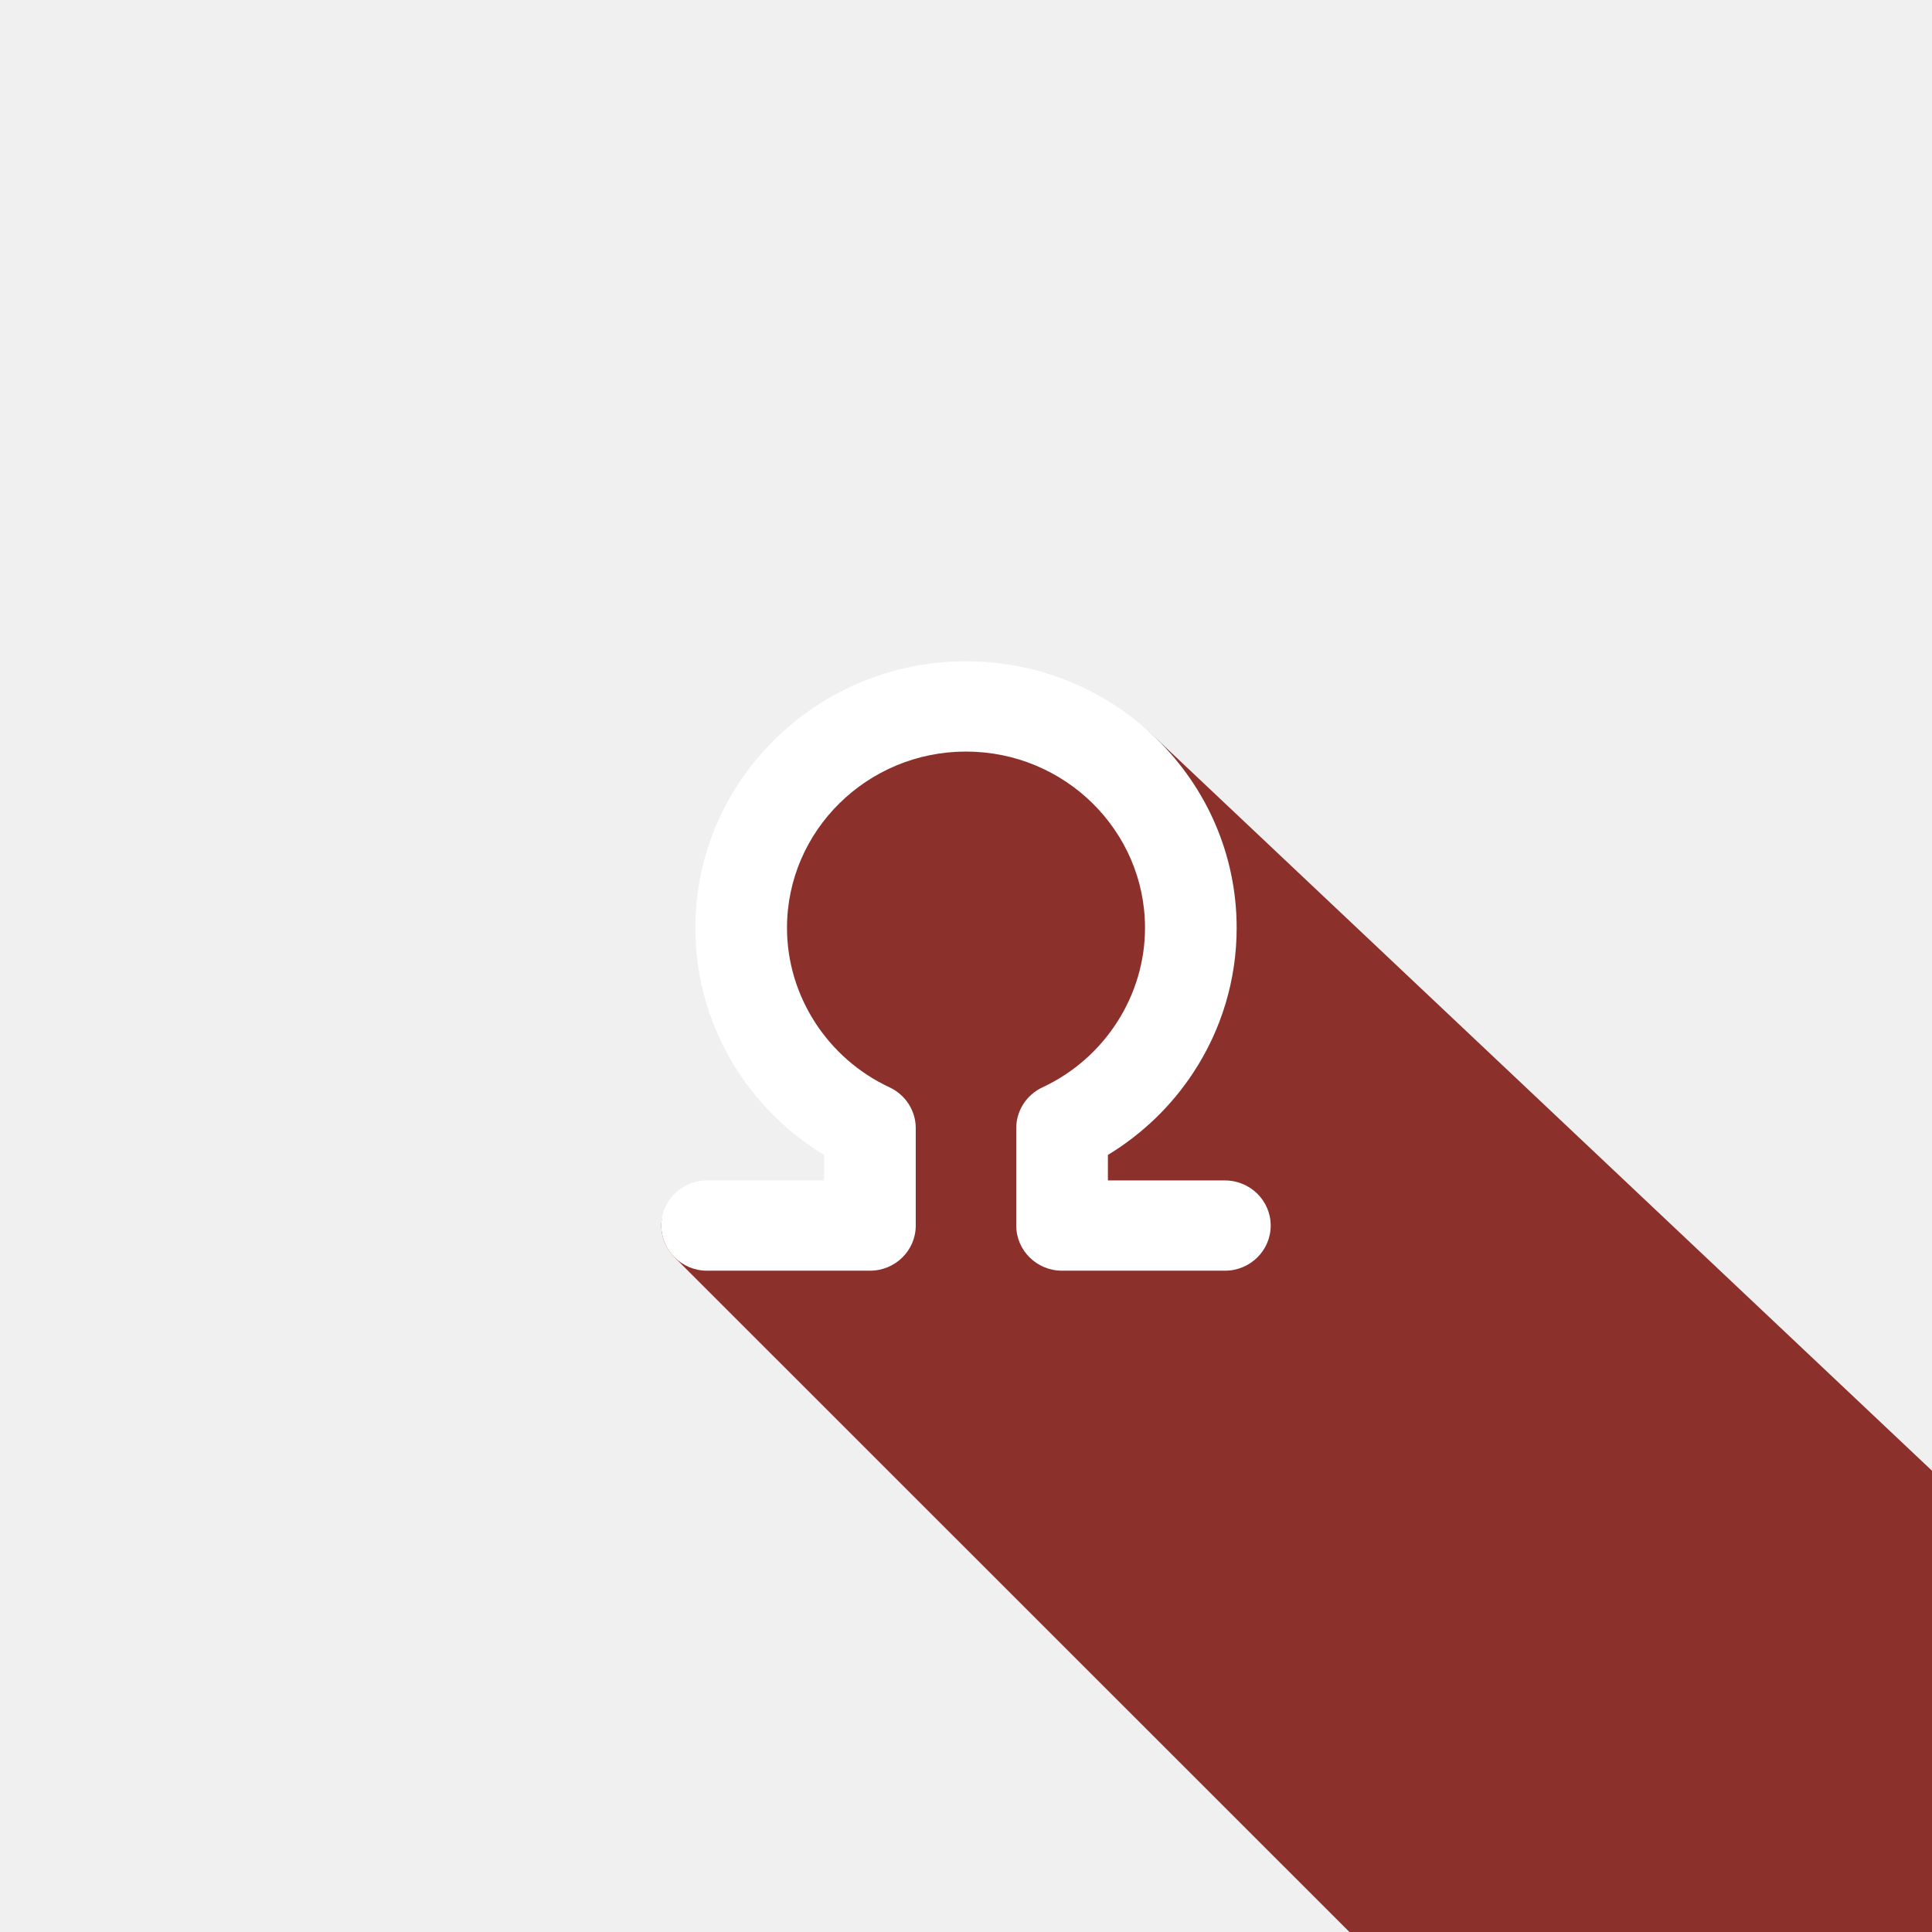
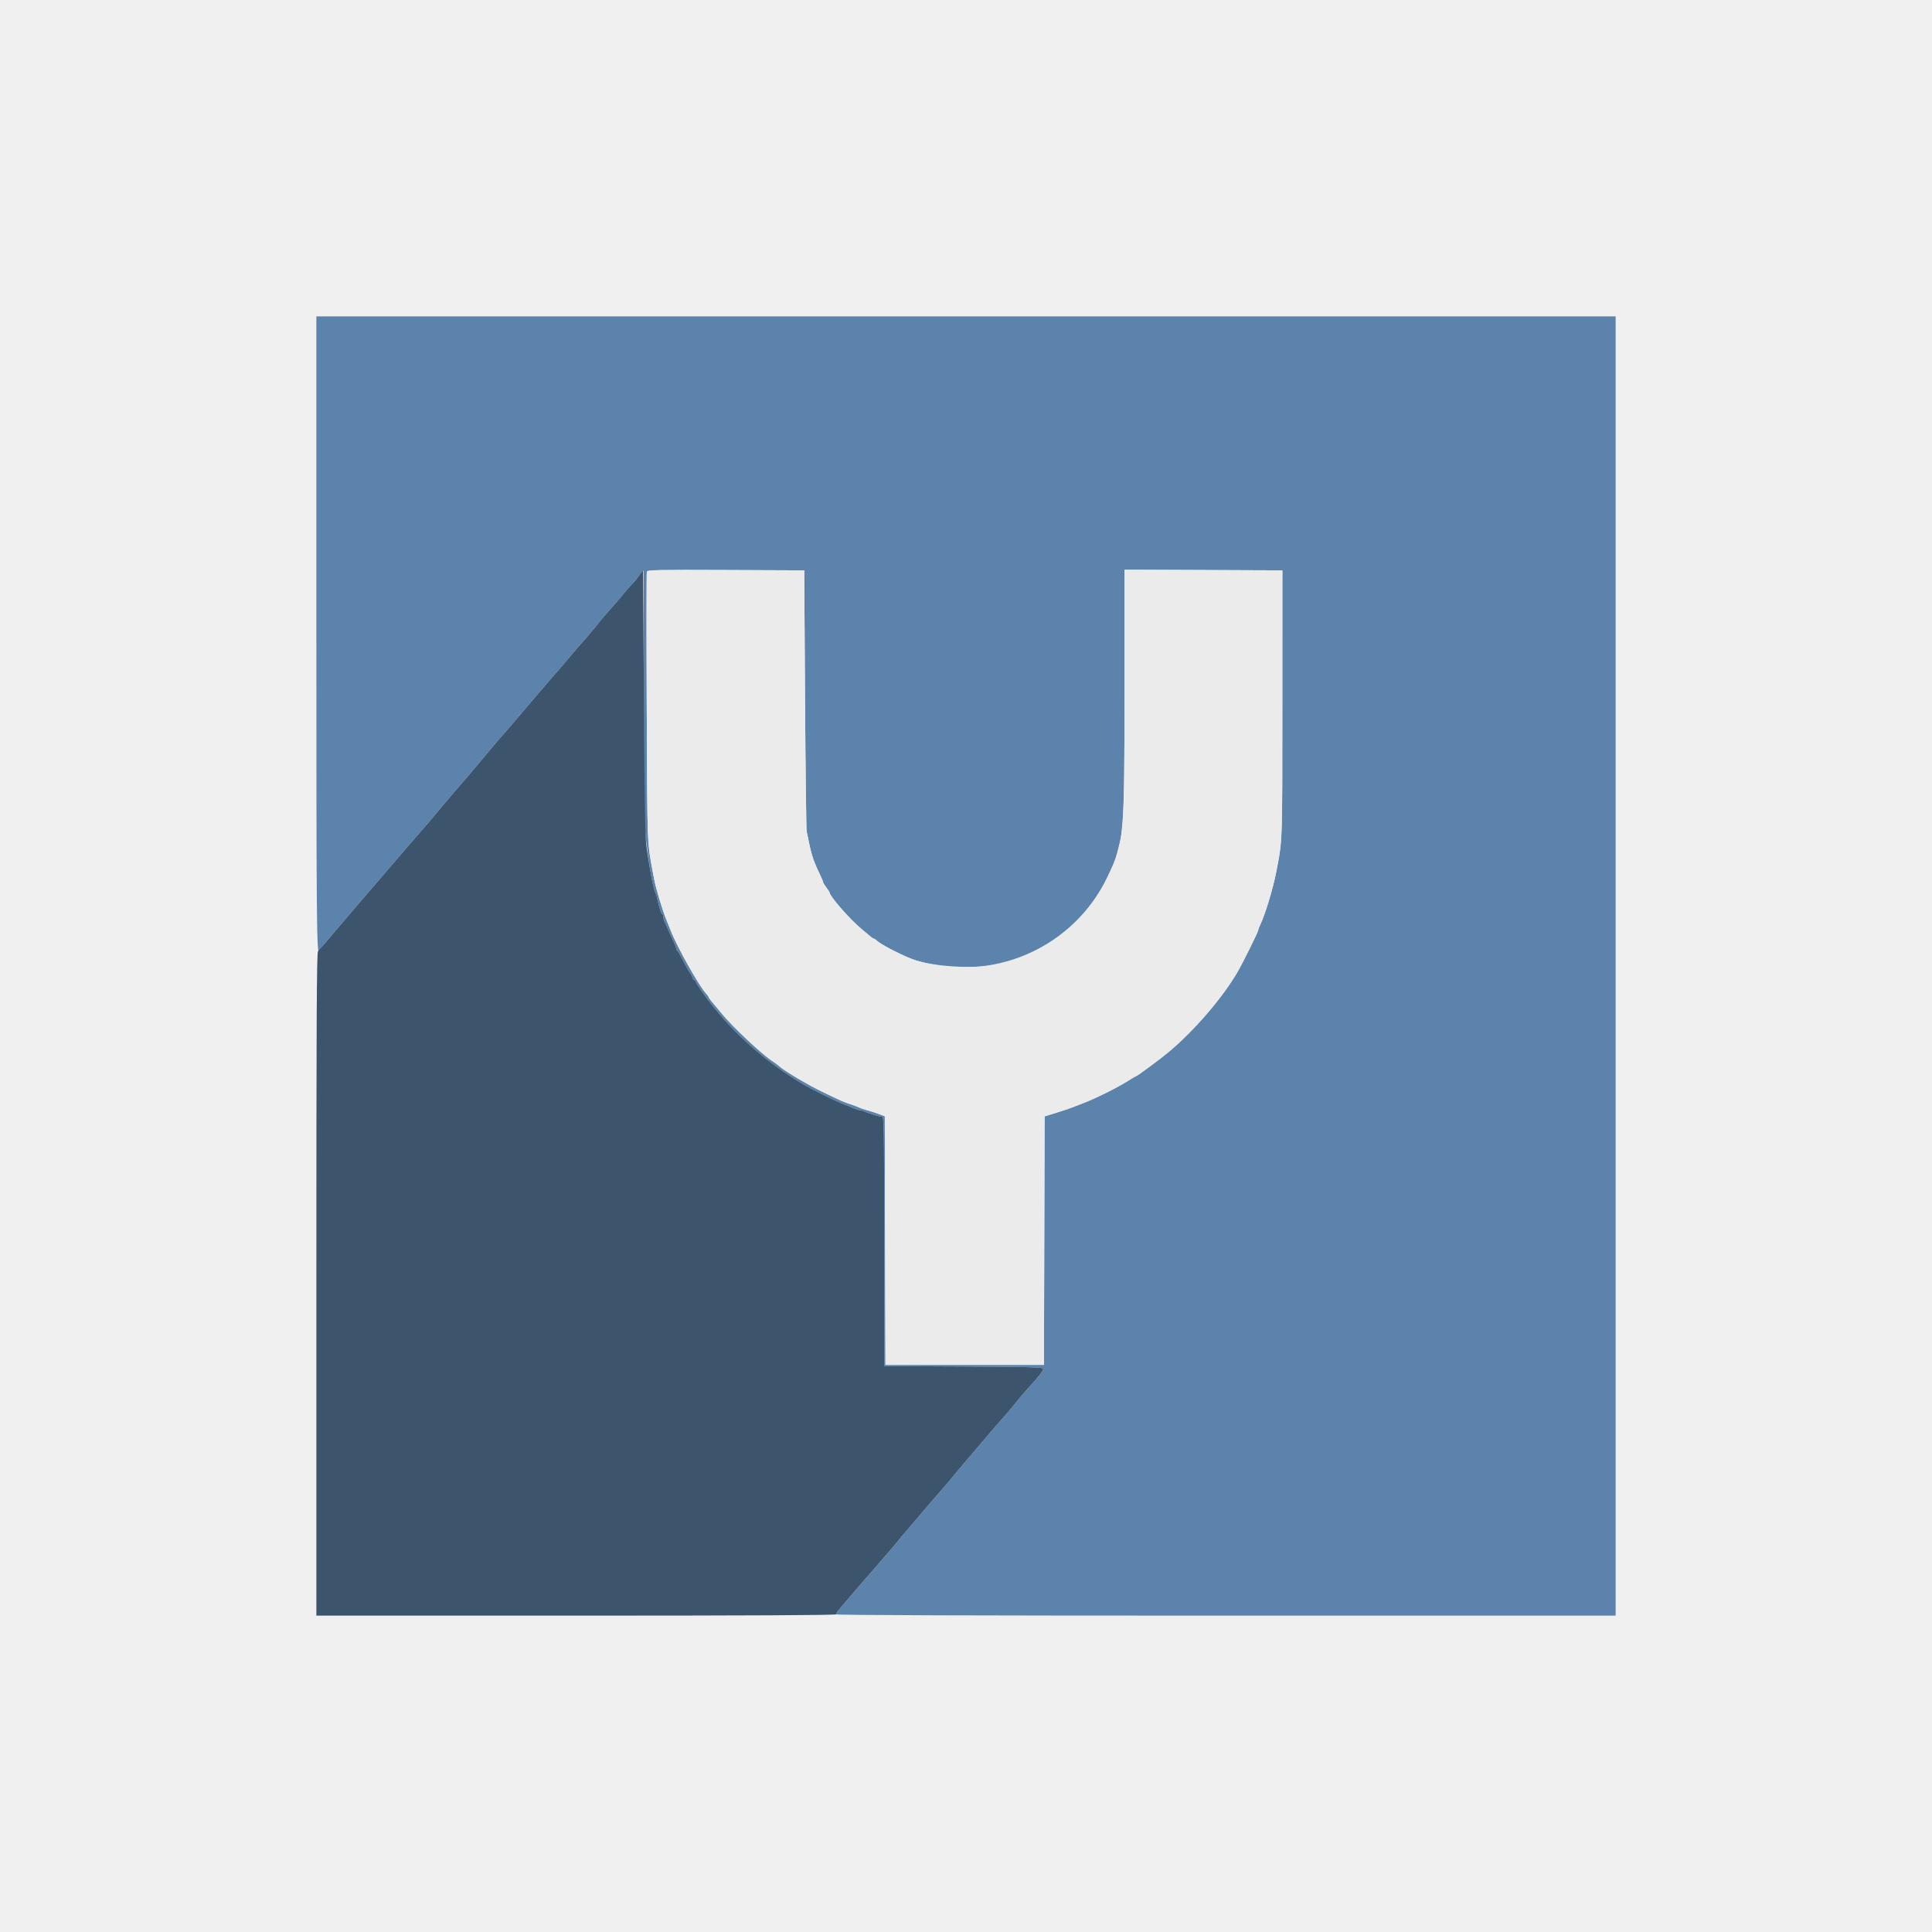
- <svg xmlns="http://www.w3.org/2000/svg" height="2048" width="2048" viewBox="0 0 2048 2048" version="1.1" id="svg4">
-   <defs id="defs8" />
-   <path style="fill:#8c302c;stroke-width:2.41;fill-opacity:1" id="path2-3-3" d="M 2086.447,1595.328 1226.779,783.863 c -64.082,-60.489 -89.833,-34.554 -168.933,-34.554 -158.201,0 -212.527,-43.989 -212.527,111.834 0,54.549 -66.606,125.571 -36.667,171.219 23.367,35.63 55.197,135.57 91.55,157.631 l -5.283,104.664 -136.846,-15.729 c -26.652,-3.063 -57.073,-6.195 -57.073,20.229 0,13.212 5.502,25.107 14.227,33.831 663.406,663.405 110.022,109.799 740.121,739.898 764.709,175.129 815.297,-196.883 631.1,-477.558 z" />
-   <path d="m 1298.426,1251.312 h -124.004 v -27.044 c 36.355,-22.061 67.358,-51.892 90.724,-87.521 29.936,-45.646 45.762,-98.607 45.762,-153.156 0,-77.91 -32.177,-148.558 -84.128,-199.728 C 1174.827,732.692 1103.1,701 1024,701 865.799,701 737.095,827.77 737.095,983.593 c 0,54.549 15.825,107.508 45.764,153.156 23.367,35.63 54.371,65.458 90.724,87.519 v 27.044 H 749.574 c -26.827,0 -48.574,21.42 -48.574,47.844 0,13.212 5.437,25.173 14.227,33.831 8.79,8.658 20.934,14.013 34.347,14.013 h 172.583 c 26.827,0 48.574,-21.42 48.574,-47.844 V 1195.875 c 0,-18.497 -10.822,-35.333 -27.794,-43.244 -66.029,-30.783 -108.694,-97.133 -108.694,-169.038 0,-103.058 85.123,-186.905 189.757,-186.905 104.633,0 189.759,83.847 189.759,186.905 0,71.902 -42.665,138.255 -108.694,169.038 -16.969,7.913 -27.792,24.75 -27.792,43.244 v 103.281 c 0,26.424 21.747,47.844 48.574,47.844 h 172.578 c 26.827,0 48.574,-21.42 48.574,-47.844 0,-26.424 -21.747,-47.844 -48.574,-47.844 z" id="path2-3" style="fill:#ffffff;stroke-width:2.41" />
+ <svg xmlns="http://www.w3.org/2000/svg" id="svg" version="1.1" width="400" height="400" viewBox="-254.545, -254.545, 654.545,654.545">
+   <defs id="defs1" />
+   <g id="svgg" transform="matrix(1.100452,0,0,1.100452,-147.363,-147.363)">
+     <path id="path0" d="m 0,97.8 c 0,87.686 0.105,99.455 0.867,97.449 0.073,-0.193 0.883,-1.228 1.8,-2.3 0.917,-1.072 2.426,-2.849 3.353,-3.949 2.778,-3.297 8.486,-9.954 22.465,-26.2 2.556,-2.97 4.977,-5.76 5.381,-6.2 0.404,-0.44 1.543,-1.79 2.533,-3 2.034,-2.489 8.863,-10.495 9.211,-10.8 0.126,-0.11 2.551,-2.99 5.39,-6.4 2.839,-3.41 5.26,-6.29 5.381,-6.4 0.469,-0.428 5.608,-6.387 8.624,-10 1.744,-2.09 3.267,-3.89 3.383,-4 0.117,-0.11 1.292,-1.459 2.612,-2.998 1.32,-1.54 2.94,-3.41 3.6,-4.157 0.66,-0.746 1.38,-1.561 1.6,-1.811 0.22,-0.249 1.206,-1.439 2.191,-2.644 0.985,-1.204 2.45,-2.91 3.256,-3.79 0.805,-0.88 1.977,-2.23 2.602,-3 0.626,-0.77 1.241,-1.49 1.368,-1.6 0.126,-0.11 0.489,-0.577 0.806,-1.039 0.466,-0.677 2.771,-3.363 5.777,-6.732 0.22,-0.247 1.385,-1.614 2.588,-3.039 1.204,-1.424 2.584,-3.04 3.068,-3.59 0.483,-0.55 1.338,-1.54 1.899,-2.2 l 1.02,-1.2 0.025,38.8 c 0.024,36.317 0.077,39.21 0.826,45.2 1.061,8.48 1.976,13.557 2.741,15.2 0.205,0.44 0.467,1.25 0.581,1.8 0.578,2.766 1.221,4.8 1.519,4.8 0.183,0 0.333,0.362 0.333,0.805 0,0.443 0.171,1.118 0.381,1.5 0.209,0.382 0.677,1.415 1.039,2.295 0.363,0.88 1.092,2.503 1.62,3.606 0.528,1.103 0.96,2.213 0.96,2.466 0,0.254 0.135,0.521 0.3,0.595 0.165,0.073 0.792,1.09 1.393,2.259 1.552,3.021 2.469,4.643 2.753,4.874 0.135,0.11 0.373,0.605 0.527,1.1 0.155,0.495 0.449,0.9 0.654,0.9 0.205,0 0.373,0.183 0.373,0.406 0,0.457 3.33,5.165 5.784,8.178 7.393,9.077 16.48,16.924 26.732,23.086 3.488,2.096 10.73,5.658 13.684,6.729 0.44,0.16 1.481,0.585 2.314,0.946 0.832,0.36 1.779,0.655 2.105,0.655 0.326,0 0.904,0.158 1.286,0.352 1.152,0.583 4.647,1.652 5.395,1.65 0.662,-0.002 0.7,2.092 0.7,38.389 v 38.391 l 24.18,0.109 c 18.057,0.081 24.301,0.23 24.657,0.586 0.454,0.454 -0.411,1.581 -5.767,7.514 -0.402,0.445 -1.751,2.069 -2.999,3.609 -1.248,1.54 -2.365,2.89 -2.483,3 -0.488,0.457 -8.447,9.682 -11.388,13.2 -1.747,2.09 -3.272,3.89 -3.388,4 -0.117,0.11 -0.895,1.051 -1.731,2.09 -0.835,1.04 -1.736,2.12 -2.002,2.4 -0.265,0.281 -1.562,1.77 -2.881,3.31 -1.319,1.54 -2.493,2.89 -2.61,3 -0.116,0.11 -1.643,1.91 -3.393,4 -1.75,2.09 -3.401,4.029 -3.67,4.31 -0.268,0.28 -1.171,1.36 -2.006,2.4 -0.836,1.039 -1.612,1.98 -1.725,2.09 -0.113,0.11 -1.283,1.456 -2.6,2.99 -3.529,4.112 -4.636,5.39 -6.234,7.189 -1.202,1.354 -4.534,5.24 -7.995,9.324 -0.421,0.497 -0.765,1.082 -0.765,1.3 0,0.262 40.88,0.397 120,0.397 H 400 V 200 0 H 200 0 v 97.8 m 150.443,20 c 0.134,21.78 0.365,40.14 0.514,40.8 0.148,0.66 0.468,2.19 0.71,3.4 0.751,3.749 1.524,6.026 3.262,9.606 0.589,1.214 1.071,2.367 1.071,2.563 0,0.195 0.45,0.945 1,1.667 0.55,0.721 1,1.415 1,1.544 0,1.102 6.234,8.244 9.687,11.097 1.147,0.948 2.441,2.038 2.875,2.423 0.434,0.385 0.922,0.7 1.085,0.7 0.163,0 0.538,0.242 0.833,0.537 1.358,1.358 9.088,5.255 12.32,6.211 6.89,2.038 18.558,2.548 25,1.093 14.759,-3.333 27.322,-13.323 33.757,-26.841 5.129,-10.773 5.243,-12.055 5.243,-58.772 V 77.994 l 24.3,0.103 24.3,0.103 -0.009,41 c -0.009,43.445 0.048,41.811 -1.826,51.6 -1.014,5.293 -3.501,13.513 -5.002,16.532 -0.31,0.623 -0.563,1.328 -0.563,1.567 0,0.471 -4.593,9.772 -6.272,12.701 -4.542,7.926 -13.359,18.209 -21.328,24.876 -2.657,2.222 -9.836,7.524 -10.189,7.524 -0.108,0 -1.208,0.648 -2.445,1.439 -3.221,2.06 -10.521,5.654 -14.166,6.974 -0.77,0.279 -1.94,0.737 -2.6,1.018 -0.66,0.281 -2.91,1.041 -5,1.688 l -3.8,1.177 -0.102,38.252 -0.102,38.252 H 199.6 175.204 l -0.102,-38.27 -0.102,-38.27 -1.8,-0.685 c -0.99,-0.376 -2.61,-0.902 -3.6,-1.169 -0.99,-0.266 -2.117,-0.649 -2.505,-0.851 -0.387,-0.202 -1.557,-0.645 -2.6,-0.984 -2.159,-0.702 -2.655,-0.92 -8.695,-3.829 -4.419,-2.128 -11.707,-6.446 -13.2,-7.821 -0.44,-0.406 -1.359,-1.094 -2.042,-1.529 -3.338,-2.128 -12.538,-10.773 -15.955,-14.992 -1.158,-1.43 -2.488,-3.033 -2.954,-3.561 -0.467,-0.529 -0.849,-1.08 -0.849,-1.225 0,-0.145 -0.355,-0.644 -0.789,-1.11 -2.17,-2.329 -8.837,-14.157 -10.82,-19.195 -0.499,-1.27 -1.135,-2.849 -1.412,-3.509 -1.208,-2.878 -3.262,-9.706 -3.814,-12.675 -2.22,-11.948 -2.044,-7.835 -2.249,-52.642 -0.104,-22.725 -0.087,-41.581 0.036,-41.903 0.195,-0.508 3.464,-0.572 24.337,-0.483 l 24.111,0.103 0.243,39.6" stroke="none" fill="#5c83ab" fill-rule="evenodd" />
+     <path id="path1" d="m 101.752,78.58 c -0.123,0.322 -0.14,19.178 -0.036,41.903 0.205,44.807 0.029,40.694 2.249,52.642 0.552,2.969 2.606,9.797 3.814,12.675 0.277,0.66 0.913,2.239 1.412,3.509 1.983,5.038 8.65,16.866 10.82,19.195 0.434,0.466 0.789,0.965 0.789,1.11 0,0.145 0.382,0.696 0.849,1.225 0.466,0.528 1.796,2.131 2.954,3.561 3.417,4.219 12.617,12.864 15.955,14.992 0.683,0.435 1.602,1.123 2.042,1.529 1.493,1.375 8.781,5.693 13.2,7.821 6.04,2.909 6.536,3.127 8.695,3.829 1.043,0.339 2.213,0.782 2.6,0.984 0.388,0.202 1.515,0.585 2.505,0.851 0.99,0.267 2.61,0.793 3.6,1.169 l 1.8,0.685 0.102,38.27 0.102,38.27 h 24.396 24.396 l 0.102,-38.252 0.102,-38.252 3.8,-1.177 c 2.09,-0.647 4.34,-1.407 5,-1.688 0.66,-0.281 1.83,-0.739 2.6,-1.018 3.645,-1.32 10.945,-4.914 14.166,-6.974 1.237,-0.791 2.337,-1.439 2.445,-1.439 0.353,0 7.532,-5.302 10.189,-7.524 7.969,-6.667 16.786,-16.95 21.328,-24.876 1.679,-2.929 6.272,-12.23 6.272,-12.701 0,-0.239 0.253,-0.944 0.563,-1.567 1.501,-3.019 3.988,-11.239 5.002,-16.532 1.874,-9.789 1.817,-8.155 1.826,-51.6 l 0.009,-41 -24.3,-0.103 -24.3,-0.103 v 35.834 c 0,35.769 -0.219,43.152 -1.42,47.972 -1.461,5.859 -1.435,5.784 -3.823,10.8 -10.364,21.773 -35.281,32.691 -58.757,25.748 -3.232,-0.956 -10.962,-4.853 -12.32,-6.211 -0.295,-0.295 -0.67,-0.537 -0.833,-0.537 -0.163,0 -0.651,-0.315 -1.085,-0.7 -0.434,-0.385 -1.728,-1.475 -2.875,-2.423 -3.453,-2.853 -9.687,-9.995 -9.687,-11.097 0,-0.129 -0.45,-0.823 -1,-1.544 -0.55,-0.722 -1,-1.472 -1,-1.667 0,-0.196 -0.482,-1.349 -1.071,-2.563 -1.738,-3.58 -2.511,-5.857 -3.262,-9.606 -0.242,-1.21 -0.562,-2.74 -0.71,-3.4 -0.149,-0.66 -0.38,-19.02 -0.514,-40.8 L 150.2,78.2 126.089,78.097 c -20.873,-0.089 -24.142,-0.025 -24.337,0.483" stroke="none" fill="#ebebeb" fill-rule="evenodd" />
+     <path id="path2" d="m 99.206,80.016 c -0.766,0.981 -1.591,1.964 -1.832,2.184 -0.24,0.22 -1.413,1.566 -2.606,2.99 -1.192,1.425 -2.348,2.792 -2.568,3.039 -3.006,3.369 -5.311,6.055 -5.777,6.732 -0.317,0.462 -0.68,0.929 -0.806,1.039 -0.127,0.11 -0.742,0.83 -1.368,1.6 -0.625,0.77 -1.797,2.12 -2.602,3 -0.806,0.88 -2.271,2.583 -3.256,3.784 -1.585,1.932 -3.383,4.036 -4.593,5.372 -0.221,0.244 -1.481,1.704 -2.8,3.244 -1.319,1.54 -2.493,2.89 -2.61,3 -0.116,0.11 -1.639,1.91 -3.383,4 -3.016,3.613 -8.155,9.572 -8.624,10 -0.121,0.11 -2.542,2.99 -5.381,6.4 -2.839,3.41 -5.264,6.29 -5.39,6.4 -0.348,0.305 -7.177,8.311 -9.211,10.8 -0.99,1.21 -2.129,2.56 -2.533,3 -0.404,0.44 -2.825,3.23 -5.381,6.2 C 14.506,179.046 8.798,185.703 6.02,189 2.377,193.323 0.98,194.953 0.5,195.438 0.103,195.839 0,216.885 0,297.971 V 400 h 80 c 52.658,0 80,-0.136 80,-0.397 0,-0.218 0.344,-0.803 0.765,-1.3 3.461,-4.084 6.793,-7.97 7.995,-9.324 1.598,-1.799 2.705,-3.077 6.234,-7.189 1.317,-1.534 2.487,-2.88 2.6,-2.99 0.113,-0.11 0.889,-1.051 1.725,-2.09 0.835,-1.04 1.738,-2.12 2.006,-2.4 0.269,-0.281 1.92,-2.22 3.67,-4.31 1.75,-2.09 3.277,-3.89 3.393,-4 0.117,-0.11 1.291,-1.46 2.61,-3 1.319,-1.54 2.616,-3.029 2.881,-3.31 0.266,-0.28 1.167,-1.36 2.002,-2.4 0.836,-1.039 1.614,-1.98 1.731,-2.09 0.116,-0.11 1.641,-1.91 3.388,-4 2.941,-3.518 10.9,-12.743 11.388,-13.2 0.118,-0.11 1.235,-1.46 2.483,-3 1.248,-1.54 2.597,-3.164 2.999,-3.609 5.356,-5.933 6.221,-7.06 5.767,-7.514 -0.356,-0.356 -6.6,-0.505 -24.657,-0.586 l -24.18,-0.109 v -38.391 c 0,-36.297 -0.038,-38.391 -0.7,-38.389 -0.748,0.002 -4.243,-1.067 -5.395,-1.65 -0.382,-0.194 -0.96,-0.352 -1.286,-0.352 -0.326,0 -1.273,-0.295 -2.105,-0.655 -0.833,-0.361 -1.874,-0.786 -2.314,-0.946 -2.954,-1.071 -10.196,-4.633 -13.684,-6.729 -10.252,-6.162 -19.339,-14.009 -26.732,-23.086 -2.454,-3.013 -5.784,-7.721 -5.784,-8.178 0,-0.223 -0.168,-0.406 -0.373,-0.406 -0.205,0 -0.499,-0.405 -0.654,-0.9 -0.154,-0.495 -0.392,-0.99 -0.527,-1.1 -0.284,-0.231 -1.201,-1.853 -2.753,-4.874 -0.601,-1.169 -1.228,-2.186 -1.393,-2.259 -0.165,-0.074 -0.3,-0.341 -0.3,-0.595 0,-0.253 -0.432,-1.363 -0.96,-2.466 -0.528,-1.103 -1.257,-2.726 -1.62,-3.606 -0.362,-0.88 -0.83,-1.913 -1.039,-2.295 -0.21,-0.382 -0.381,-1.057 -0.381,-1.5 0,-0.443 -0.15,-0.805 -0.333,-0.805 -0.298,0 -0.941,-2.034 -1.519,-4.8 -0.114,-0.55 -0.376,-1.36 -0.581,-1.8 -0.608,-1.307 -1.454,-5.612 -2.633,-13.4 -0.535,-3.535 -0.675,-10.658 -0.885,-44.984 L 100.6,78.232 99.206,80.016" stroke="none" fill="#3c546c" fill-rule="evenodd" />
+   </g>
</svg>
